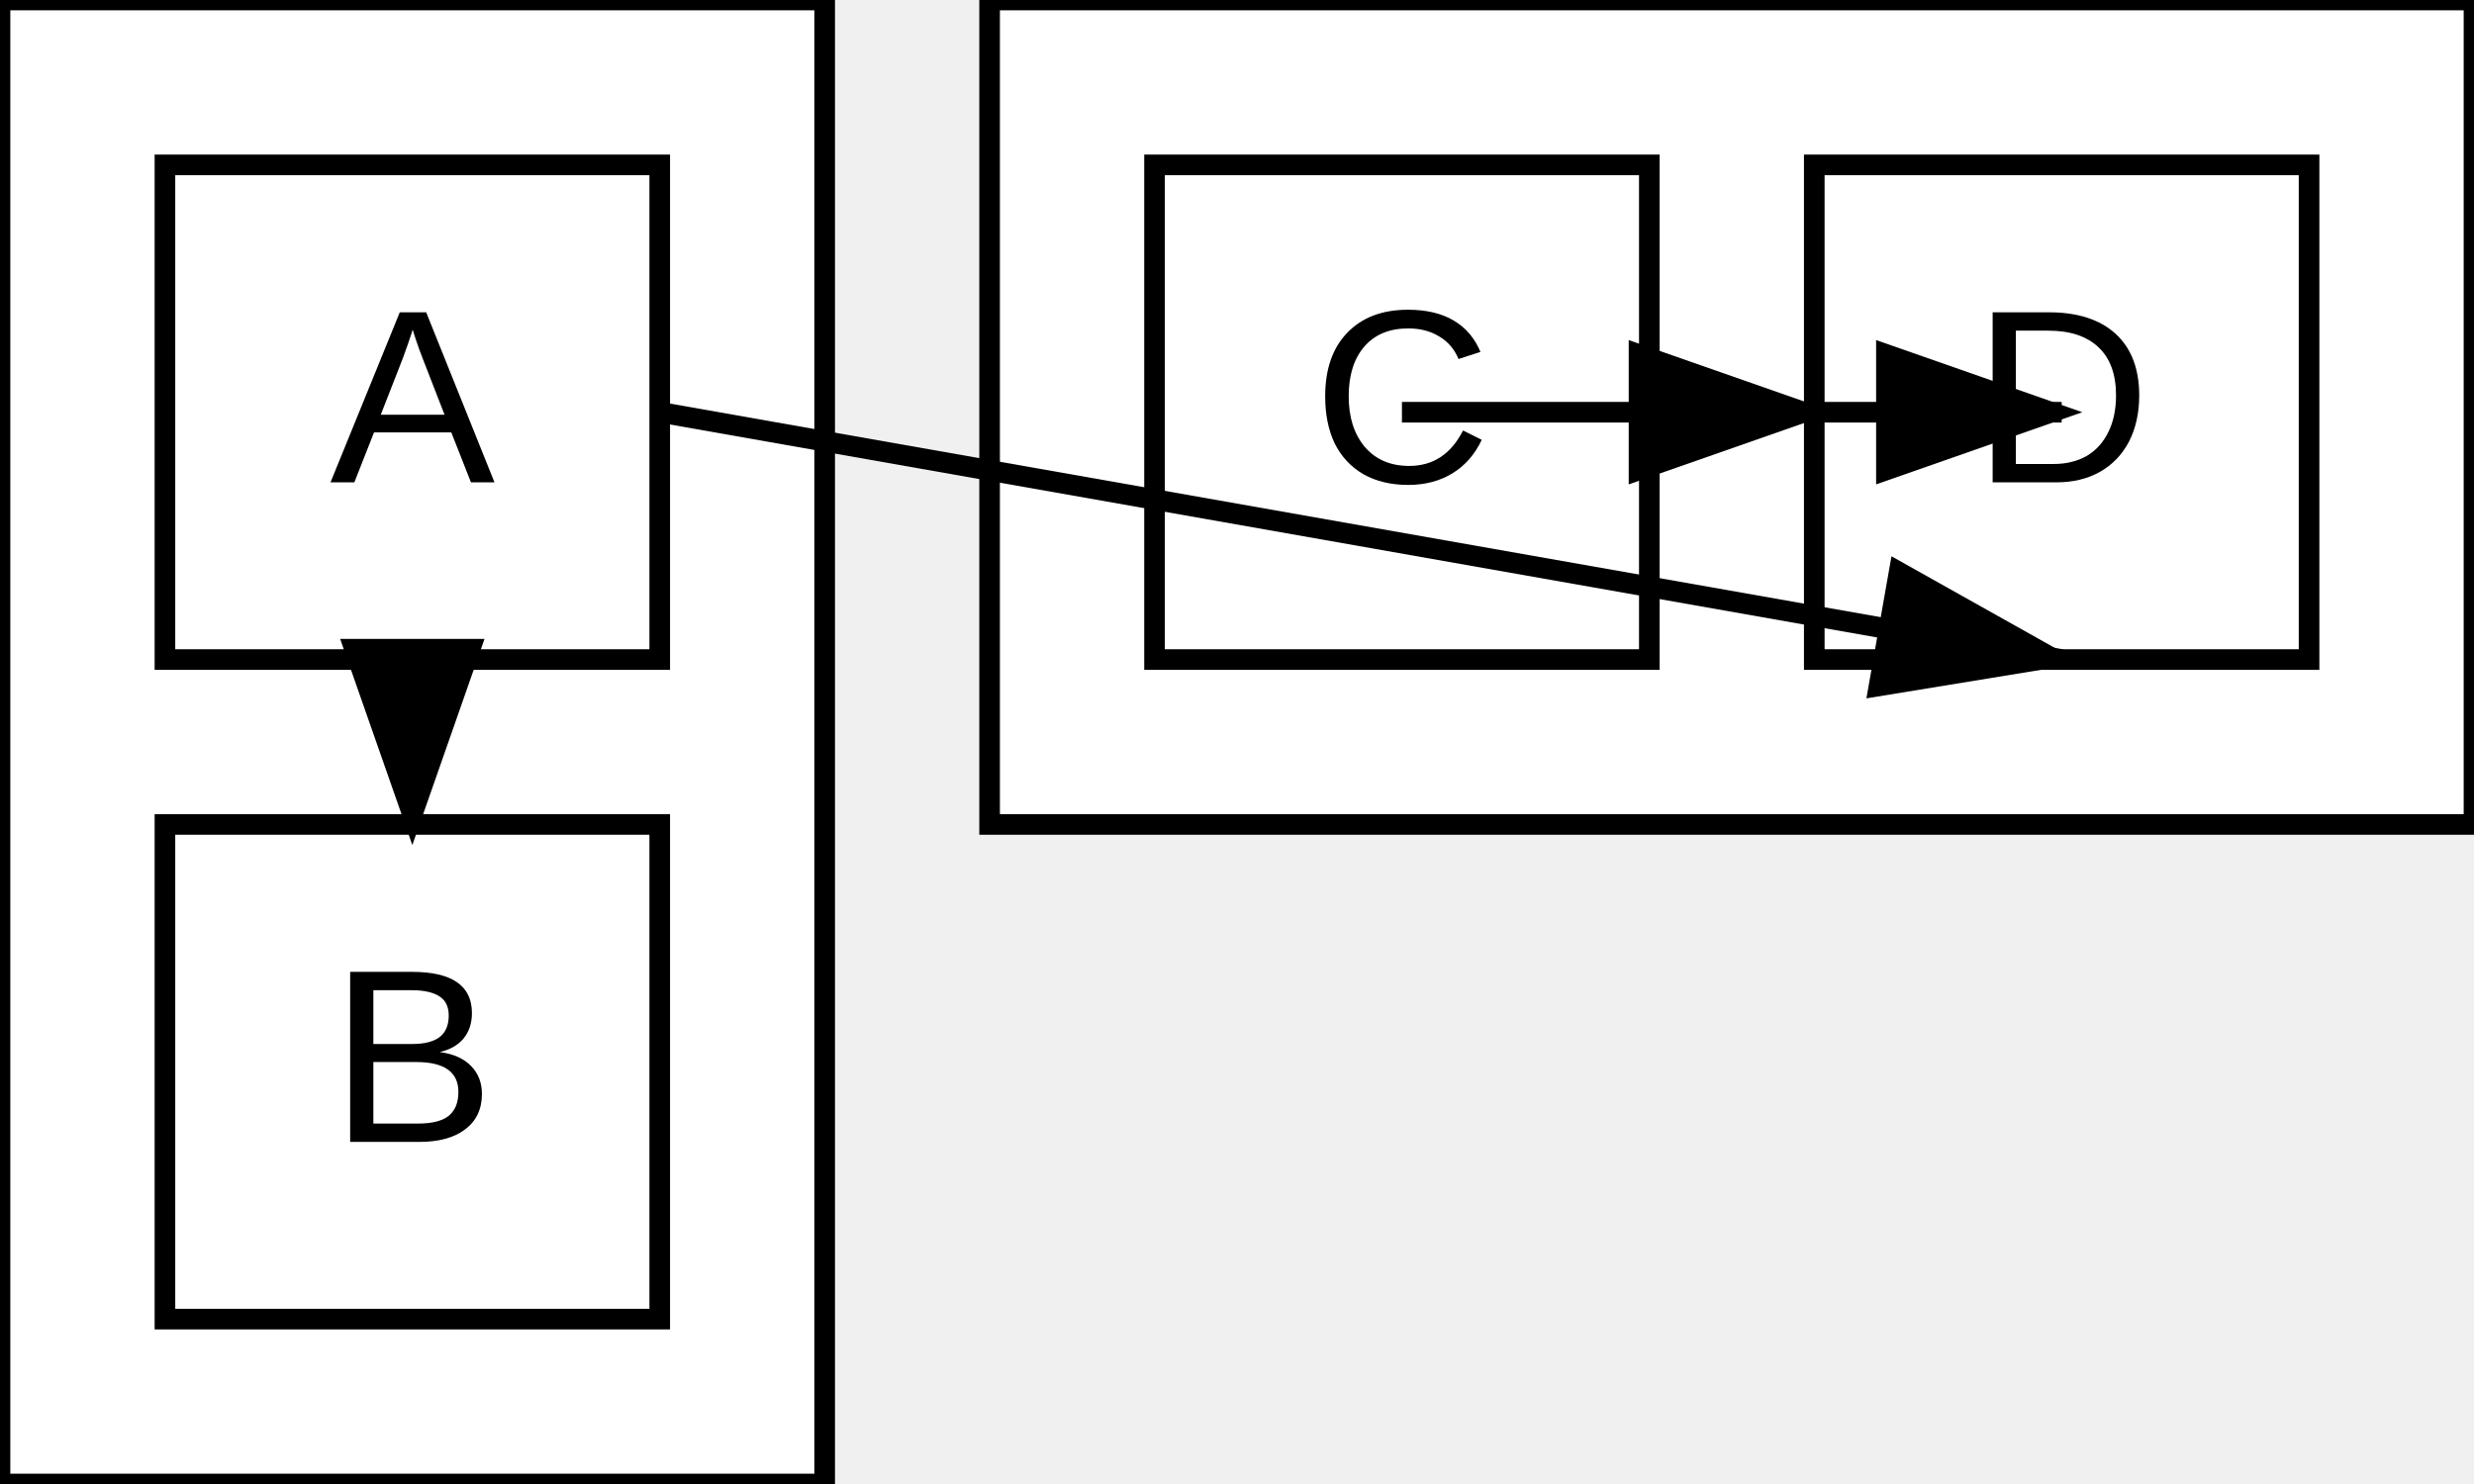
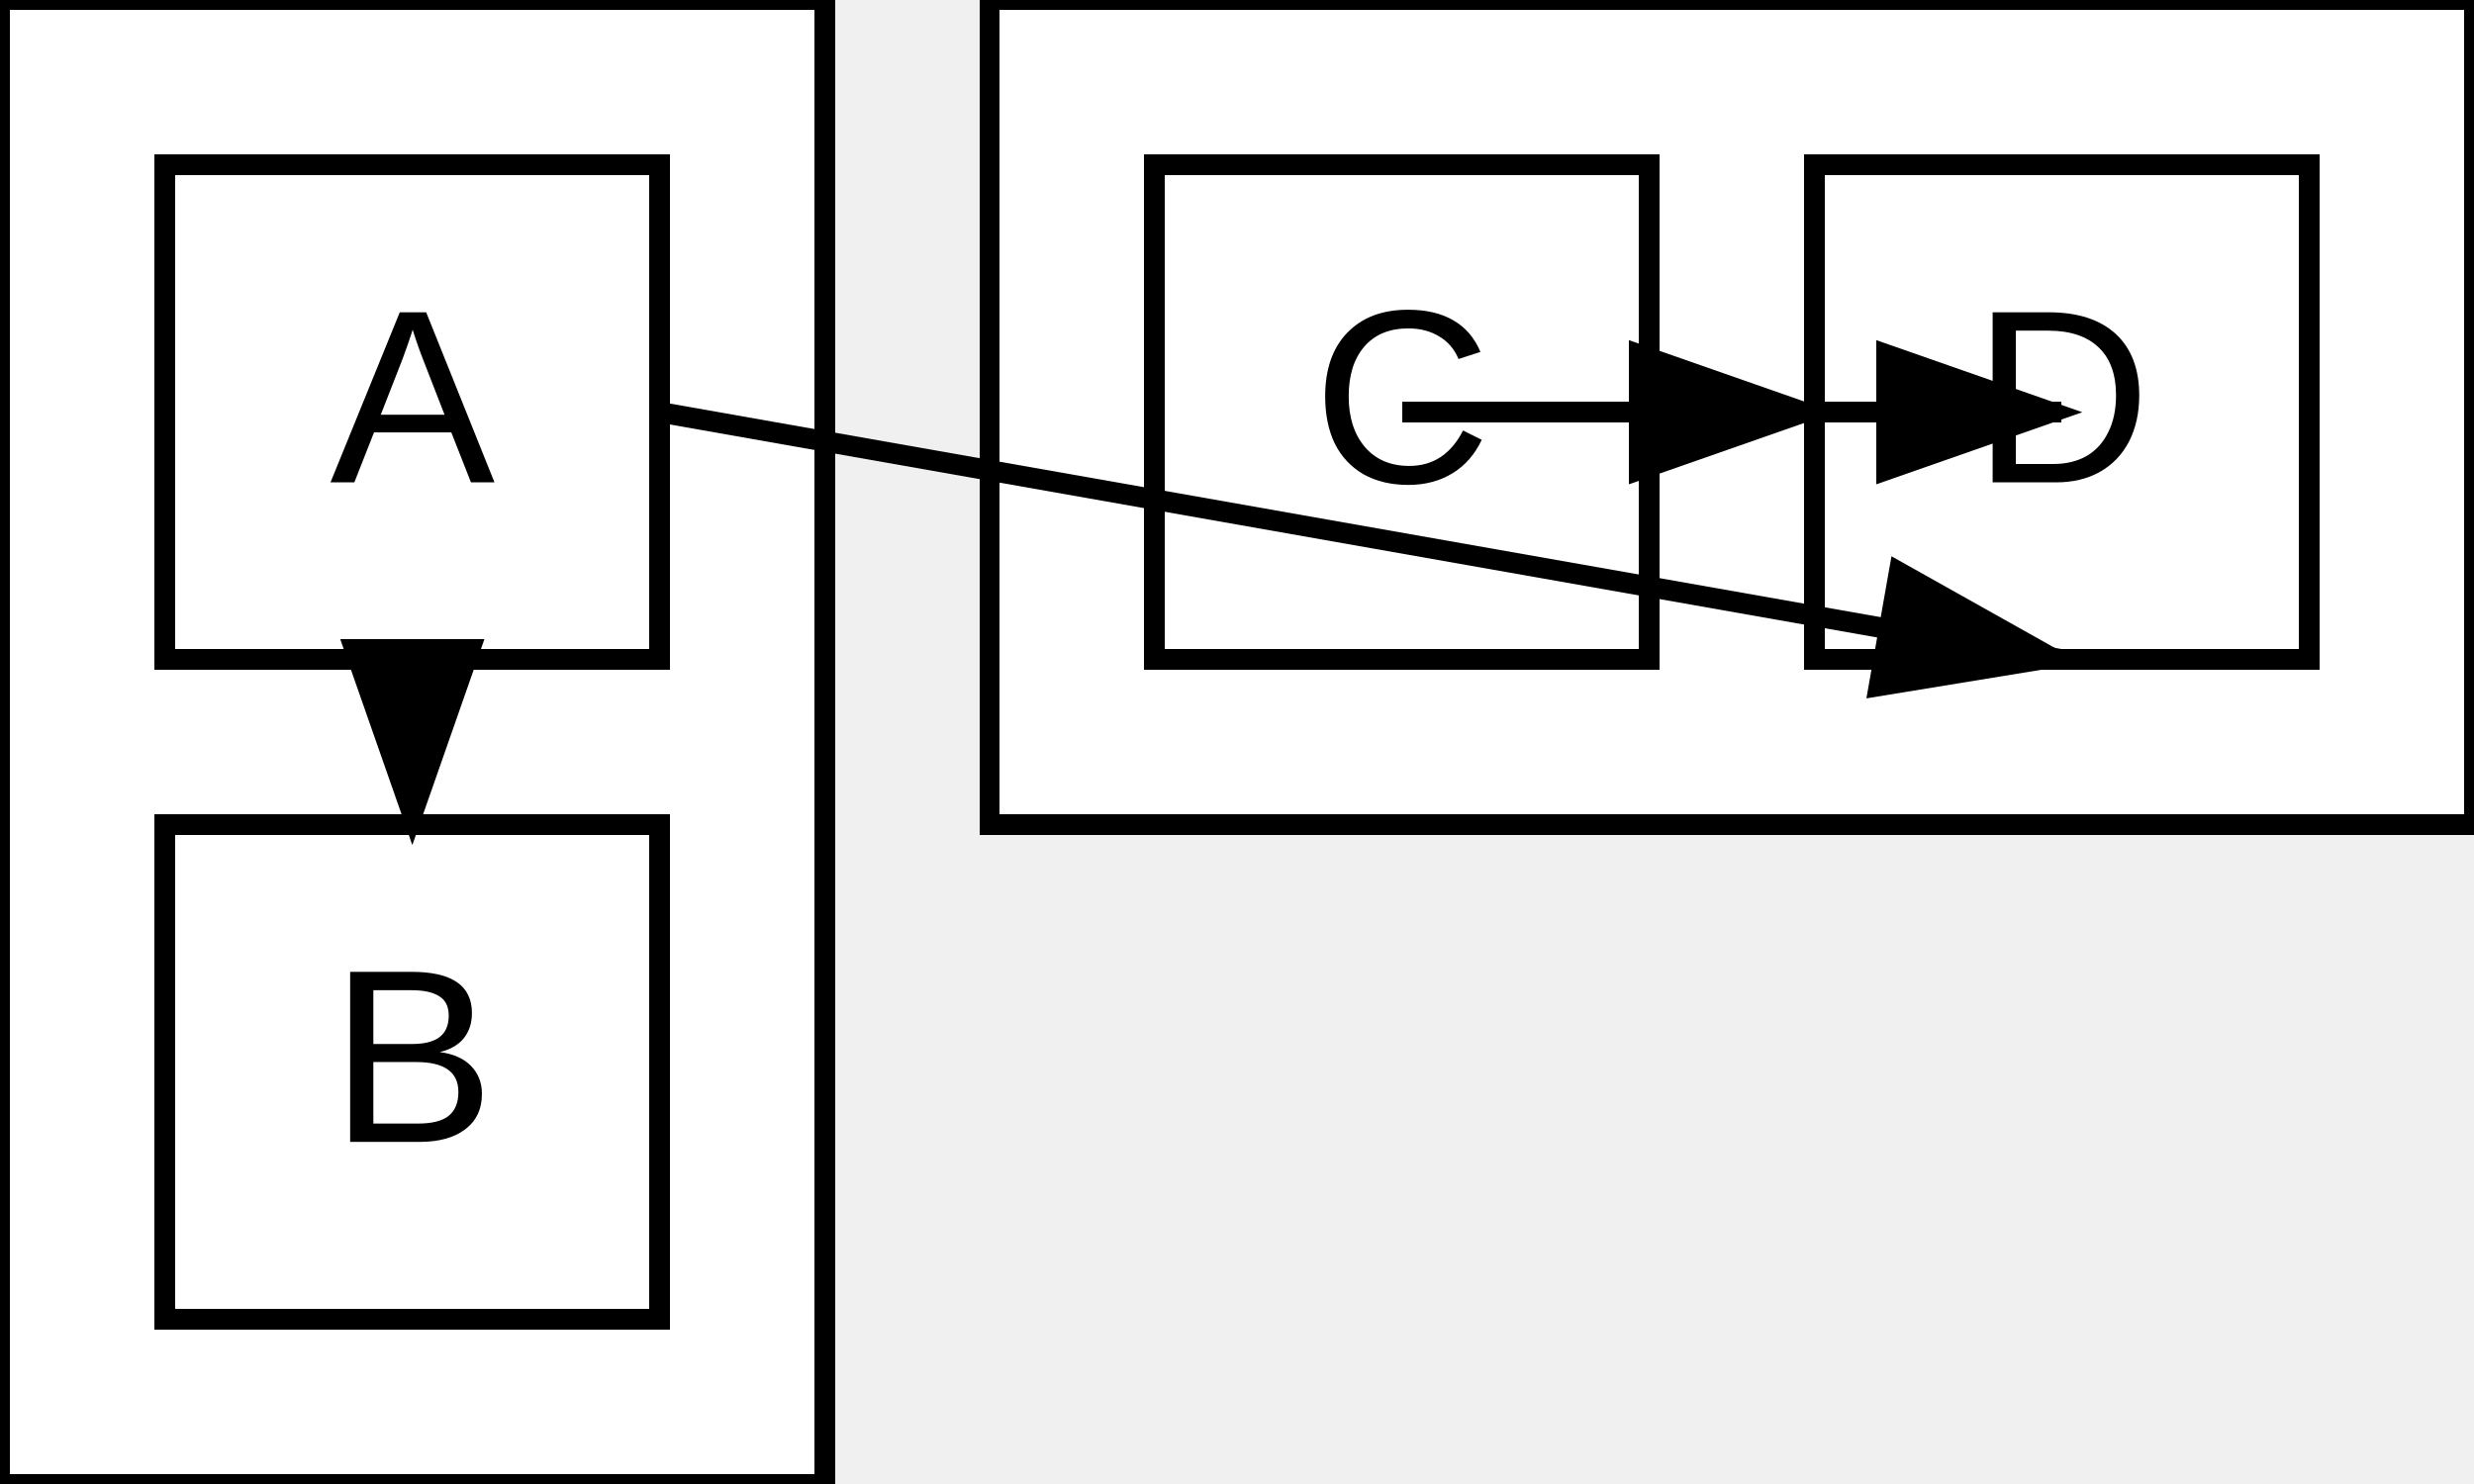
<svg xmlns="http://www.w3.org/2000/svg" width="120" height="72">
  <defs>
    <marker id="arrowhead" markerWidth="10" markerHeight="7" refX="9" refY="3.5" orient="auto" markerUnits="strokeWidth">
      <polygon points="0 0, 10 3.5, 0 7" fill="black" />
    </marker>
  </defs>
-   <rect x="0" y="0" width="40" height="72" fill="white" stroke="black" stroke-width="1" />
-   <rect x="8" y="8" width="24" height="24" fill="white" stroke="black" stroke-width="1" />
+   <rect x="0" y="0" width="40" height="72" fill="white" stroke="black" stroke-width="1" shape-rendering="crispEdges" />
+   <rect x="8" y="8" width="24" height="24" fill="white" stroke="black" stroke-width="1" shape-rendering="crispEdges" />
  <text x="20" y="20" text-anchor="middle" dominant-baseline="middle" font-family="Arial" font-size="12">A</text>
-   <rect x="8" y="40" width="24" height="24" fill="white" stroke="black" stroke-width="1" />
+   <rect x="8" y="40" width="24" height="24" fill="white" stroke="black" stroke-width="1" shape-rendering="crispEdges" />
  <text x="20" y="52" text-anchor="middle" dominant-baseline="middle" font-family="Arial" font-size="12">B</text>
-   <rect x="48" y="0" width="72" height="40" fill="white" stroke="black" stroke-width="1" />
-   <rect x="56" y="8" width="24" height="24" fill="white" stroke="black" stroke-width="1" />
+   <rect x="48" y="0" width="72" height="40" fill="white" stroke="black" stroke-width="1" shape-rendering="crispEdges" />
+   <rect x="56" y="8" width="24" height="24" fill="white" stroke="black" stroke-width="1" shape-rendering="crispEdges" />
  <text x="68" y="20" text-anchor="middle" dominant-baseline="middle" font-family="Arial" font-size="12">C</text>
-   <rect x="88" y="8" width="24" height="24" fill="white" stroke="black" stroke-width="1" />
+   <rect x="88" y="8" width="24" height="24" fill="white" stroke="black" stroke-width="1" shape-rendering="crispEdges" />
  <text x="100" y="20" text-anchor="middle" dominant-baseline="middle" font-family="Arial" font-size="12">D</text>
-   <line x1="20" y1="32" x2="20" y2="40" stroke="black" stroke-width="1" marker-end="url(#arrowhead)" />
-   <line x1="80" y1="20" x2="88" y2="20" stroke="black" stroke-width="1" marker-end="url(#arrowhead)" />
-   <line x1="68" y1="20" x2="100" y2="20" stroke="black" stroke-width="1" marker-end="url(#arrowhead)" />
+   <line x1="20" y1="32" x2="20" y2="40" stroke="black" stroke-width="1" shape-rendering="crispEdges" marker-end="url(#arrowhead)" />
+   <line x1="80" y1="20" x2="88" y2="20" stroke="black" stroke-width="1" shape-rendering="crispEdges" marker-end="url(#arrowhead)" />
+   <line x1="68" y1="20" x2="100" y2="20" stroke="black" stroke-width="1" shape-rendering="crispEdges" marker-end="url(#arrowhead)" />
  <line x1="32" y1="20" x2="100" y2="32" stroke="black" stroke-width="1" marker-end="url(#arrowhead)" />
</svg>
